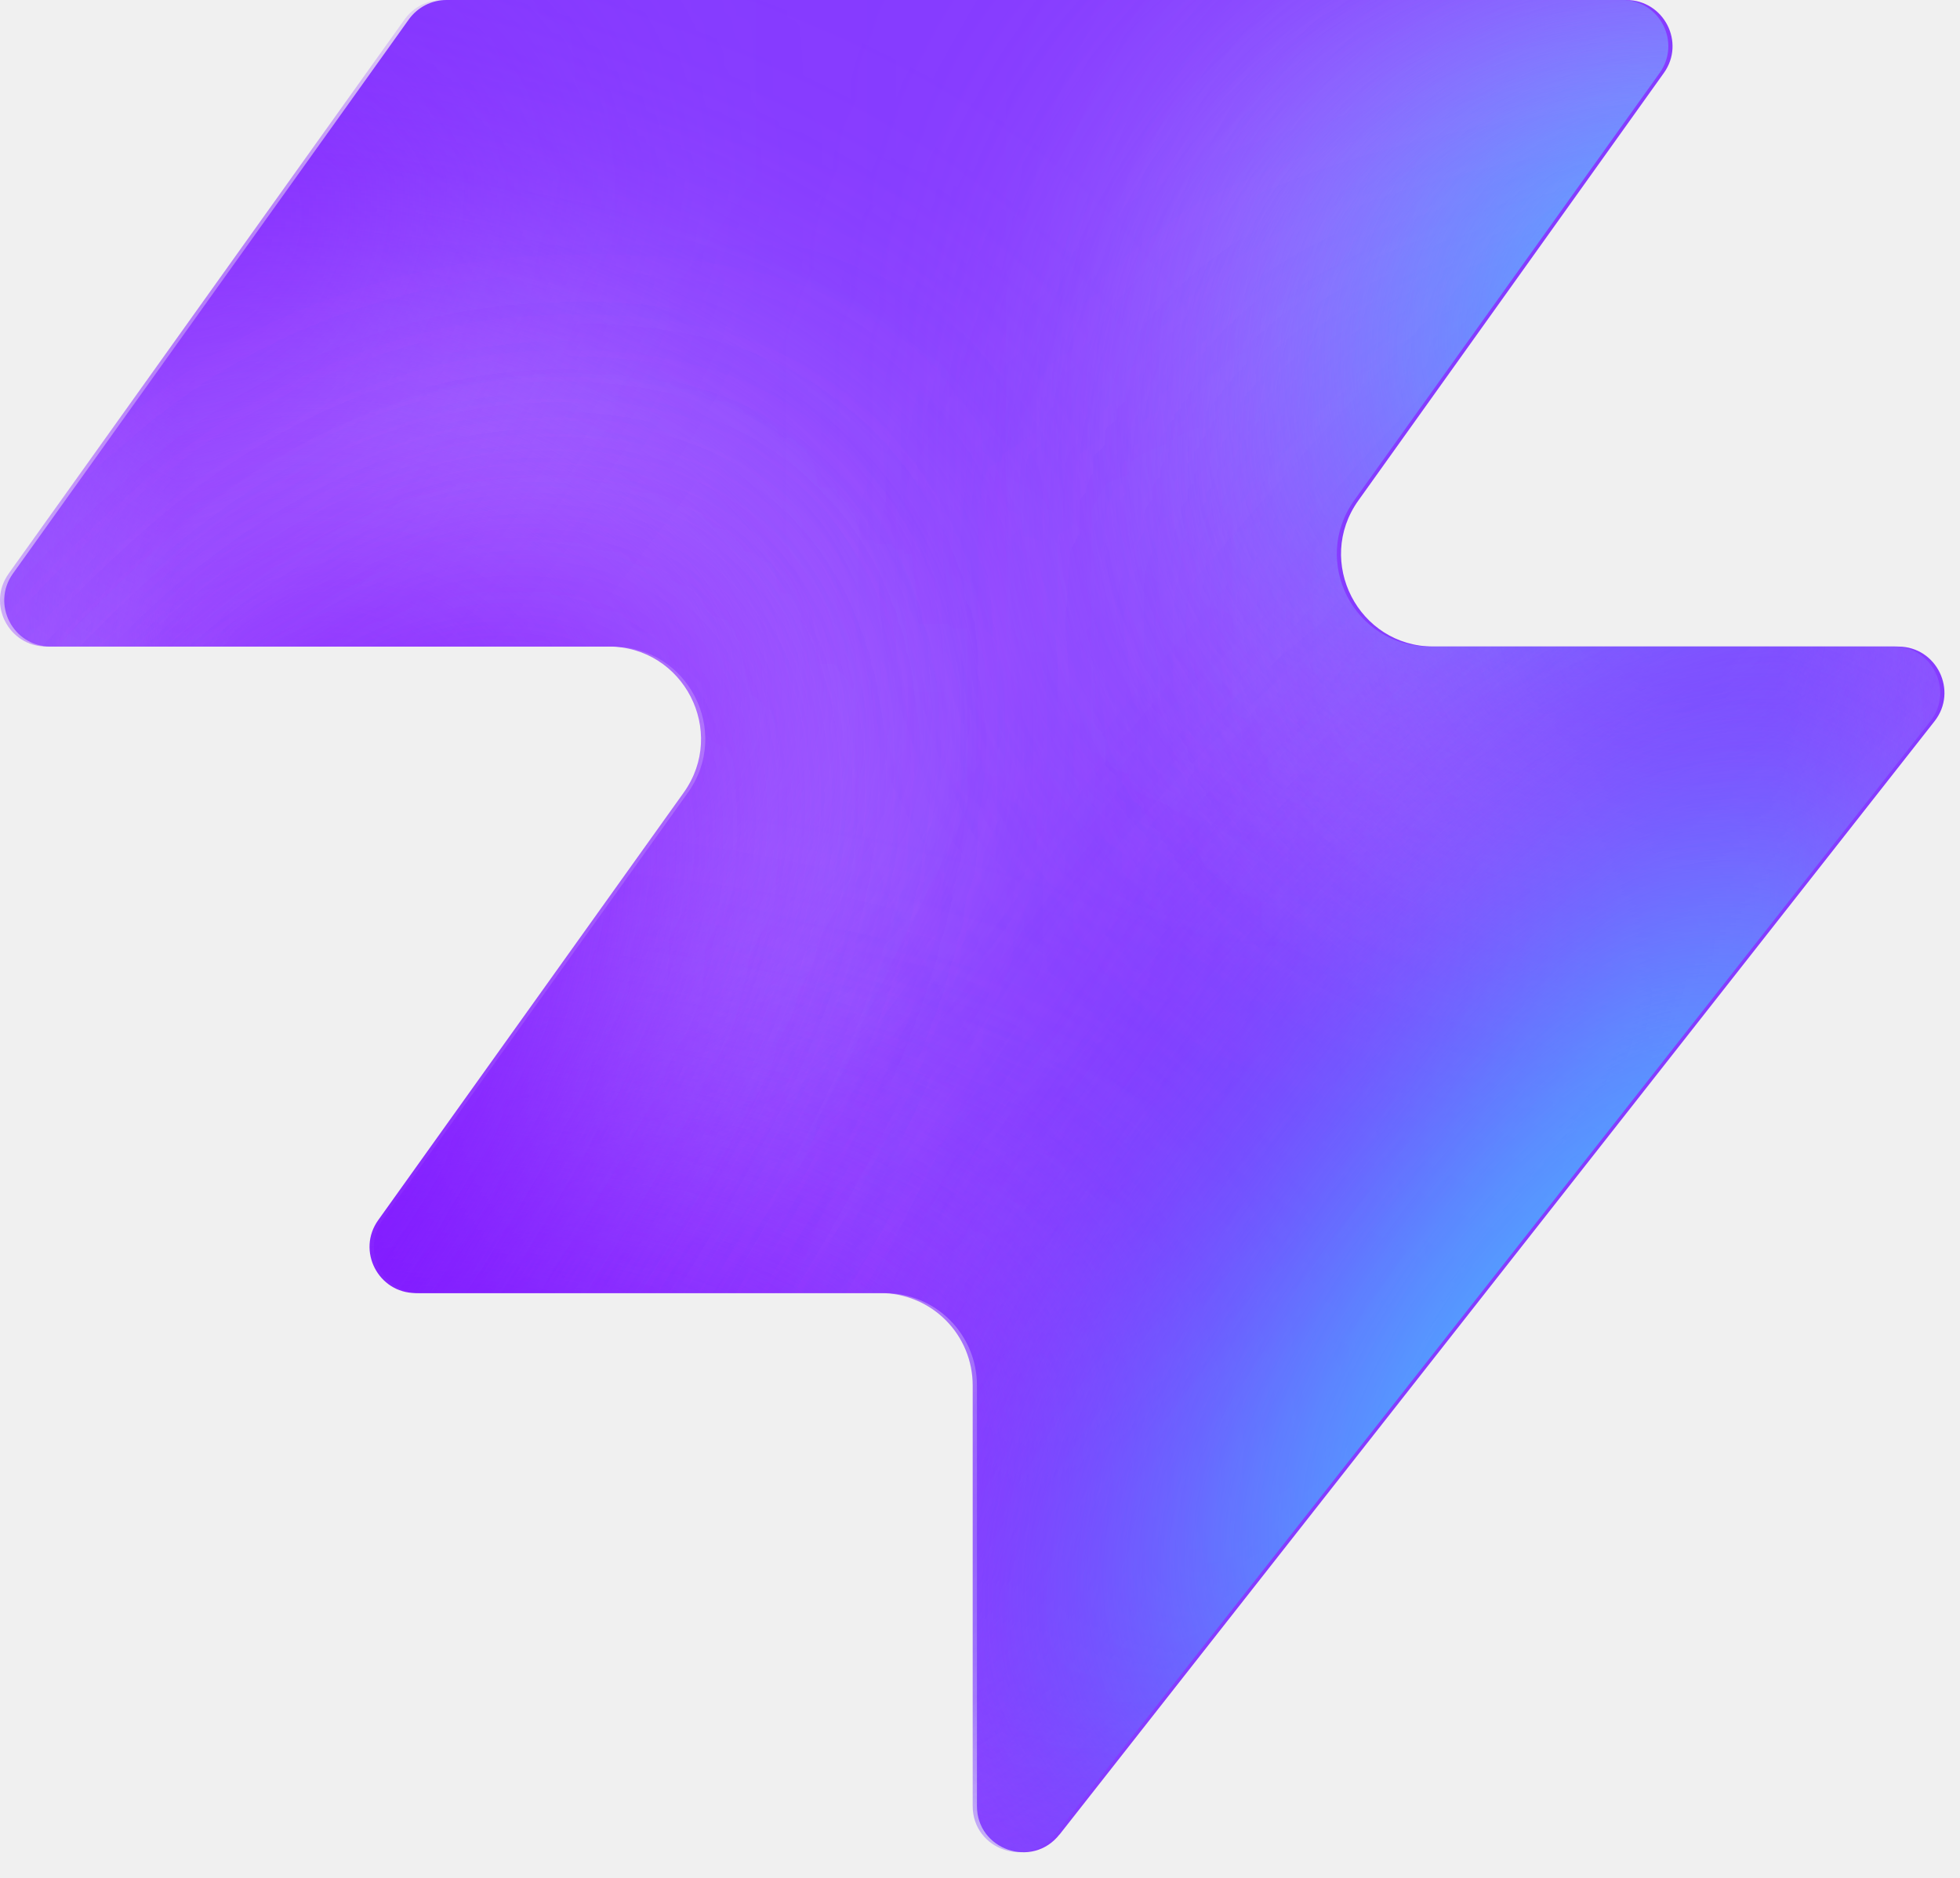
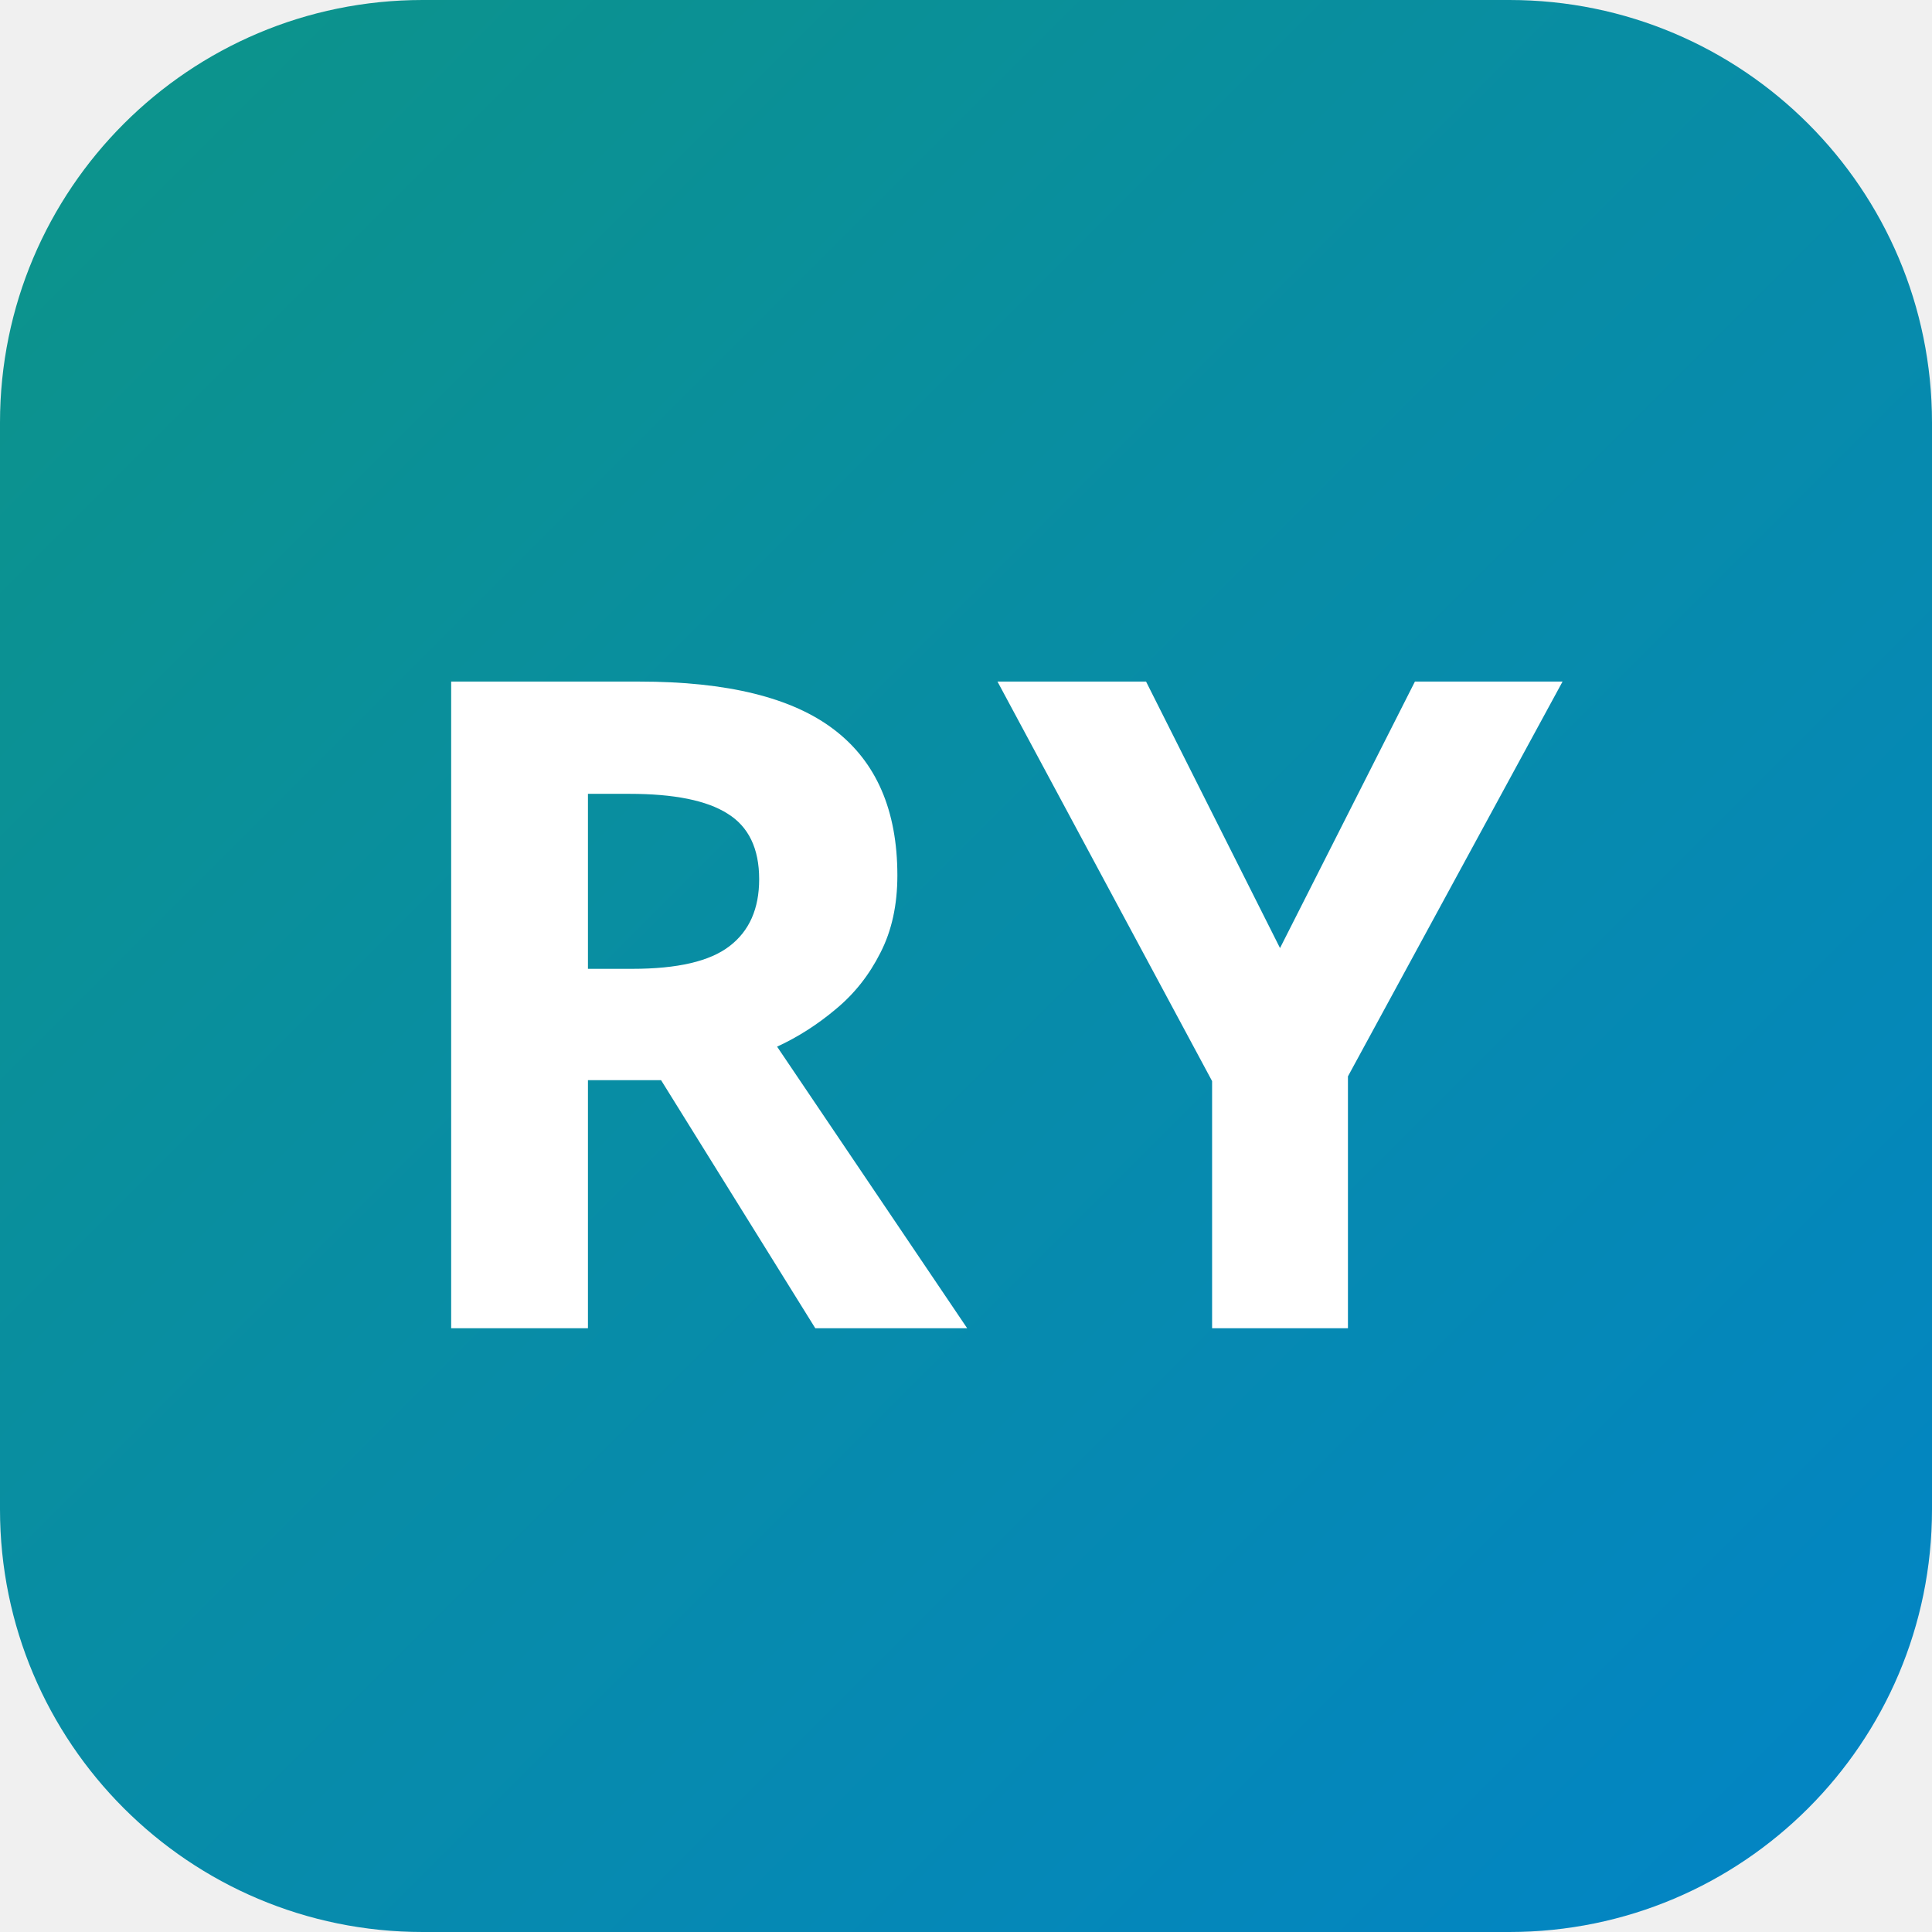
- <svg xmlns="http://www.w3.org/2000/svg" width="48" height="46" fill="none" viewBox="0 0 48 46">
-   <path fill="#863bff" d="M25.946 44.938c-.664.845-2.021.375-2.021-.698V33.937a2.26 2.26 0 0 0-2.262-2.262H10.287c-.92 0-1.456-1.04-.92-1.788l7.48-10.471c1.07-1.497 0-3.578-1.842-3.578H1.237c-.92 0-1.456-1.04-.92-1.788L10.013.474c.214-.297.556-.474.92-.474h28.894c.92 0 1.456 1.04.92 1.788l-7.48 10.471c-1.07 1.498 0 3.579 1.842 3.579h11.377c.943 0 1.473 1.088.89 1.83L25.947 44.94z" style="fill:#863bff;fill:color(display-p3 .525 .23 1);fill-opacity:1" />
-   <mask id="a" width="48" height="46" x="0" y="0" maskUnits="userSpaceOnUse" style="mask-type:alpha">
-     <path fill="#000" d="M25.842 44.938c-.664.844-2.021.375-2.021-.698V33.937a2.26 2.26 0 0 0-2.262-2.262H10.183c-.92 0-1.456-1.04-.92-1.788l7.48-10.471c1.07-1.498 0-3.579-1.842-3.579H1.133c-.92 0-1.456-1.04-.92-1.787L9.91.473c.214-.297.556-.474.92-.474h28.894c.92 0 1.456 1.04.92 1.788l-7.48 10.471c-1.07 1.498 0 3.578 1.842 3.578h11.377c.943 0 1.473 1.088.89 1.832L25.843 44.94z" style="fill:#000;fill-opacity:1" />
-   </mask>
-   <g mask="url(#a)">
-     <g filter="url(#b)">
-       <ellipse cx="5.508" cy="14.704" fill="#ede6ff" rx="5.508" ry="14.704" style="fill:#ede6ff;fill:color(display-p3 .927 .903 1);fill-opacity:1" transform="matrix(.00324 1 1 -.00324 -4.47 31.516)" />
-     </g>
-     <g filter="url(#c)">
-       <ellipse cx="10.399" cy="29.851" fill="#ede6ff" rx="10.399" ry="29.851" style="fill:#ede6ff;fill:color(display-p3 .927 .903 1);fill-opacity:1" transform="matrix(.00324 1 1 -.00324 -39.328 7.883)" />
-     </g>
-     <g filter="url(#d)">
-       <ellipse cx="5.508" cy="30.487" fill="#7e14ff" rx="5.508" ry="30.487" style="fill:#7e14ff;fill:color(display-p3 .492 .077 1);fill-opacity:1" transform="rotate(89.814 -25.913 -14.639)scale(1 -1)" />
-     </g>
-     <g filter="url(#e)">
-       <ellipse cx="5.508" cy="30.599" fill="#7e14ff" rx="5.508" ry="30.599" style="fill:#7e14ff;fill:color(display-p3 .492 .077 1);fill-opacity:1" transform="rotate(89.814 -32.644 -3.334)scale(1 -1)" />
-     </g>
-     <g filter="url(#f)">
-       <ellipse cx="5.508" cy="30.599" fill="#7e14ff" rx="5.508" ry="30.599" style="fill:#7e14ff;fill:color(display-p3 .492 .077 1);fill-opacity:1" transform="matrix(.00324 1 1 -.00324 -34.34 30.47)" />
-     </g>
-     <g filter="url(#g)">
-       <ellipse cx="14.072" cy="22.078" fill="#ede6ff" rx="14.072" ry="22.078" style="fill:#ede6ff;fill:color(display-p3 .927 .903 1);fill-opacity:1" transform="rotate(93.35 24.506 48.493)scale(-1 1)" />
-     </g>
-     <g filter="url(#h)">
-       <ellipse cx="3.47" cy="21.501" fill="#7e14ff" rx="3.47" ry="21.501" style="fill:#7e14ff;fill:color(display-p3 .492 .077 1);fill-opacity:1" transform="rotate(89.009 28.708 47.59)scale(-1 1)" />
-     </g>
-     <g filter="url(#i)">
-       <ellipse cx="3.47" cy="21.501" fill="#7e14ff" rx="3.47" ry="21.501" style="fill:#7e14ff;fill:color(display-p3 .492 .077 1);fill-opacity:1" transform="rotate(89.009 28.708 47.59)scale(-1 1)" />
-     </g>
-     <g filter="url(#j)">
-       <ellipse cx=".387" cy="8.972" fill="#7e14ff" rx="4.407" ry="29.108" style="fill:#7e14ff;fill:color(display-p3 .492 .077 1);fill-opacity:1" transform="rotate(39.51 .387 8.972)" />
-     </g>
-     <g filter="url(#k)">
-       <ellipse cx="47.523" cy="-6.092" fill="#7e14ff" rx="4.407" ry="29.108" style="fill:#7e14ff;fill:color(display-p3 .492 .077 1);fill-opacity:1" transform="rotate(37.892 47.523 -6.092)" />
-     </g>
-     <g filter="url(#l)">
-       <ellipse cx="41.412" cy="6.333" fill="#47bfff" rx="5.971" ry="9.665" style="fill:#47bfff;fill:color(display-p3 .28 .748 1);fill-opacity:1" transform="rotate(37.892 41.412 6.333)" />
-     </g>
-     <g filter="url(#m)">
-       <ellipse cx="-1.879" cy="38.332" fill="#7e14ff" rx="4.407" ry="29.108" style="fill:#7e14ff;fill:color(display-p3 .492 .077 1);fill-opacity:1" transform="rotate(37.892 -1.88 38.332)" />
-     </g>
-     <g filter="url(#n)">
-       <ellipse cx="-1.879" cy="38.332" fill="#7e14ff" rx="4.407" ry="29.108" style="fill:#7e14ff;fill:color(display-p3 .492 .077 1);fill-opacity:1" transform="rotate(37.892 -1.88 38.332)" />
-     </g>
-     <g filter="url(#o)">
-       <ellipse cx="35.651" cy="29.907" fill="#7e14ff" rx="4.407" ry="29.108" style="fill:#7e14ff;fill:color(display-p3 .492 .077 1);fill-opacity:1" transform="rotate(37.892 35.651 29.907)" />
-     </g>
-     <g filter="url(#p)">
-       <ellipse cx="38.418" cy="32.4" fill="#47bfff" rx="5.971" ry="15.297" style="fill:#47bfff;fill:color(display-p3 .28 .748 1);fill-opacity:1" transform="rotate(37.892 38.418 32.4)" />
-     </g>
-   </g>
+ <svg xmlns="http://www.w3.org/2000/svg" viewBox="0 0 64 64" width="64" height="64">
  <defs>
-     <filter id="b" width="60.045" height="41.654" x="-19.77" y="16.149" color-interpolation-filters="sRGB" filterUnits="userSpaceOnUse">
-       <feFlood flood-opacity="0" result="BackgroundImageFix" />
-       <feBlend in="SourceGraphic" in2="BackgroundImageFix" result="shape" />
-       <feGaussianBlur result="effect1_foregroundBlur_2002_17158" stdDeviation="7.659" />
-     </filter>
-     <filter id="c" width="90.34" height="51.437" x="-54.613" y="-7.533" color-interpolation-filters="sRGB" filterUnits="userSpaceOnUse">
-       <feFlood flood-opacity="0" result="BackgroundImageFix" />
-       <feBlend in="SourceGraphic" in2="BackgroundImageFix" result="shape" />
-       <feGaussianBlur result="effect1_foregroundBlur_2002_17158" stdDeviation="7.659" />
-     </filter>
-     <filter id="d" width="79.355" height="29.4" x="-49.64" y="2.03" color-interpolation-filters="sRGB" filterUnits="userSpaceOnUse">
-       <feFlood flood-opacity="0" result="BackgroundImageFix" />
-       <feBlend in="SourceGraphic" in2="BackgroundImageFix" result="shape" />
-       <feGaussianBlur result="effect1_foregroundBlur_2002_17158" stdDeviation="4.596" />
-     </filter>
-     <filter id="e" width="79.579" height="29.4" x="-45.045" y="20.029" color-interpolation-filters="sRGB" filterUnits="userSpaceOnUse">
-       <feFlood flood-opacity="0" result="BackgroundImageFix" />
-       <feBlend in="SourceGraphic" in2="BackgroundImageFix" result="shape" />
-       <feGaussianBlur result="effect1_foregroundBlur_2002_17158" stdDeviation="4.596" />
-     </filter>
-     <filter id="f" width="79.579" height="29.4" x="-43.513" y="21.178" color-interpolation-filters="sRGB" filterUnits="userSpaceOnUse">
-       <feFlood flood-opacity="0" result="BackgroundImageFix" />
-       <feBlend in="SourceGraphic" in2="BackgroundImageFix" result="shape" />
-       <feGaussianBlur result="effect1_foregroundBlur_2002_17158" stdDeviation="4.596" />
-     </filter>
-     <filter id="g" width="74.749" height="58.852" x="15.756" y="-17.901" color-interpolation-filters="sRGB" filterUnits="userSpaceOnUse">
-       <feFlood flood-opacity="0" result="BackgroundImageFix" />
-       <feBlend in="SourceGraphic" in2="BackgroundImageFix" result="shape" />
-       <feGaussianBlur result="effect1_foregroundBlur_2002_17158" stdDeviation="7.659" />
-     </filter>
-     <filter id="h" width="61.377" height="25.362" x="23.548" y="2.284" color-interpolation-filters="sRGB" filterUnits="userSpaceOnUse">
-       <feFlood flood-opacity="0" result="BackgroundImageFix" />
-       <feBlend in="SourceGraphic" in2="BackgroundImageFix" result="shape" />
-       <feGaussianBlur result="effect1_foregroundBlur_2002_17158" stdDeviation="4.596" />
-     </filter>
-     <filter id="i" width="61.377" height="25.362" x="23.548" y="2.284" color-interpolation-filters="sRGB" filterUnits="userSpaceOnUse">
-       <feFlood flood-opacity="0" result="BackgroundImageFix" />
-       <feBlend in="SourceGraphic" in2="BackgroundImageFix" result="shape" />
-       <feGaussianBlur result="effect1_foregroundBlur_2002_17158" stdDeviation="4.596" />
-     </filter>
-     <filter id="j" width="56.045" height="63.649" x="-27.636" y="-22.853" color-interpolation-filters="sRGB" filterUnits="userSpaceOnUse">
-       <feFlood flood-opacity="0" result="BackgroundImageFix" />
-       <feBlend in="SourceGraphic" in2="BackgroundImageFix" result="shape" />
-       <feGaussianBlur result="effect1_foregroundBlur_2002_17158" stdDeviation="4.596" />
-     </filter>
-     <filter id="k" width="54.814" height="64.646" x="20.116" y="-38.415" color-interpolation-filters="sRGB" filterUnits="userSpaceOnUse">
-       <feFlood flood-opacity="0" result="BackgroundImageFix" />
-       <feBlend in="SourceGraphic" in2="BackgroundImageFix" result="shape" />
-       <feGaussianBlur result="effect1_foregroundBlur_2002_17158" stdDeviation="4.596" />
-     </filter>
-     <filter id="l" width="33.541" height="35.313" x="24.641" y="-11.323" color-interpolation-filters="sRGB" filterUnits="userSpaceOnUse">
-       <feFlood flood-opacity="0" result="BackgroundImageFix" />
-       <feBlend in="SourceGraphic" in2="BackgroundImageFix" result="shape" />
-       <feGaussianBlur result="effect1_foregroundBlur_2002_17158" stdDeviation="4.596" />
-     </filter>
-     <filter id="m" width="54.814" height="64.646" x="-29.286" y="6.009" color-interpolation-filters="sRGB" filterUnits="userSpaceOnUse">
-       <feFlood flood-opacity="0" result="BackgroundImageFix" />
-       <feBlend in="SourceGraphic" in2="BackgroundImageFix" result="shape" />
-       <feGaussianBlur result="effect1_foregroundBlur_2002_17158" stdDeviation="4.596" />
-     </filter>
-     <filter id="n" width="54.814" height="64.646" x="-29.286" y="6.009" color-interpolation-filters="sRGB" filterUnits="userSpaceOnUse">
-       <feFlood flood-opacity="0" result="BackgroundImageFix" />
-       <feBlend in="SourceGraphic" in2="BackgroundImageFix" result="shape" />
-       <feGaussianBlur result="effect1_foregroundBlur_2002_17158" stdDeviation="4.596" />
-     </filter>
-     <filter id="o" width="54.814" height="64.646" x="8.244" y="-2.416" color-interpolation-filters="sRGB" filterUnits="userSpaceOnUse">
-       <feFlood flood-opacity="0" result="BackgroundImageFix" />
-       <feBlend in="SourceGraphic" in2="BackgroundImageFix" result="shape" />
-       <feGaussianBlur result="effect1_foregroundBlur_2002_17158" stdDeviation="4.596" />
-     </filter>
-     <filter id="p" width="39.409" height="43.623" x="18.713" y="10.588" color-interpolation-filters="sRGB" filterUnits="userSpaceOnUse">
-       <feFlood flood-opacity="0" result="BackgroundImageFix" />
-       <feBlend in="SourceGraphic" in2="BackgroundImageFix" result="shape" />
-       <feGaussianBlur result="effect1_foregroundBlur_2002_17158" stdDeviation="4.596" />
-     </filter>
+     <linearGradient id="g" x1="0" y1="0" x2="1" y2="1">
+       <stop offset="0" stop-color="#0d9488" />
+       <stop offset="1" stop-color="#0284c7" />
+     </linearGradient>
  </defs>
+   <rect width="64" height="64" rx="14" fill="url(#g)" />
+   <text x="32" y="44" font-family="'Outfit', 'Plus Jakarta Sans', system-ui, sans-serif" font-size="30" font-weight="800" fill="#ffffff" text-anchor="middle" letter-spacing="1">RY</text>
</svg>
